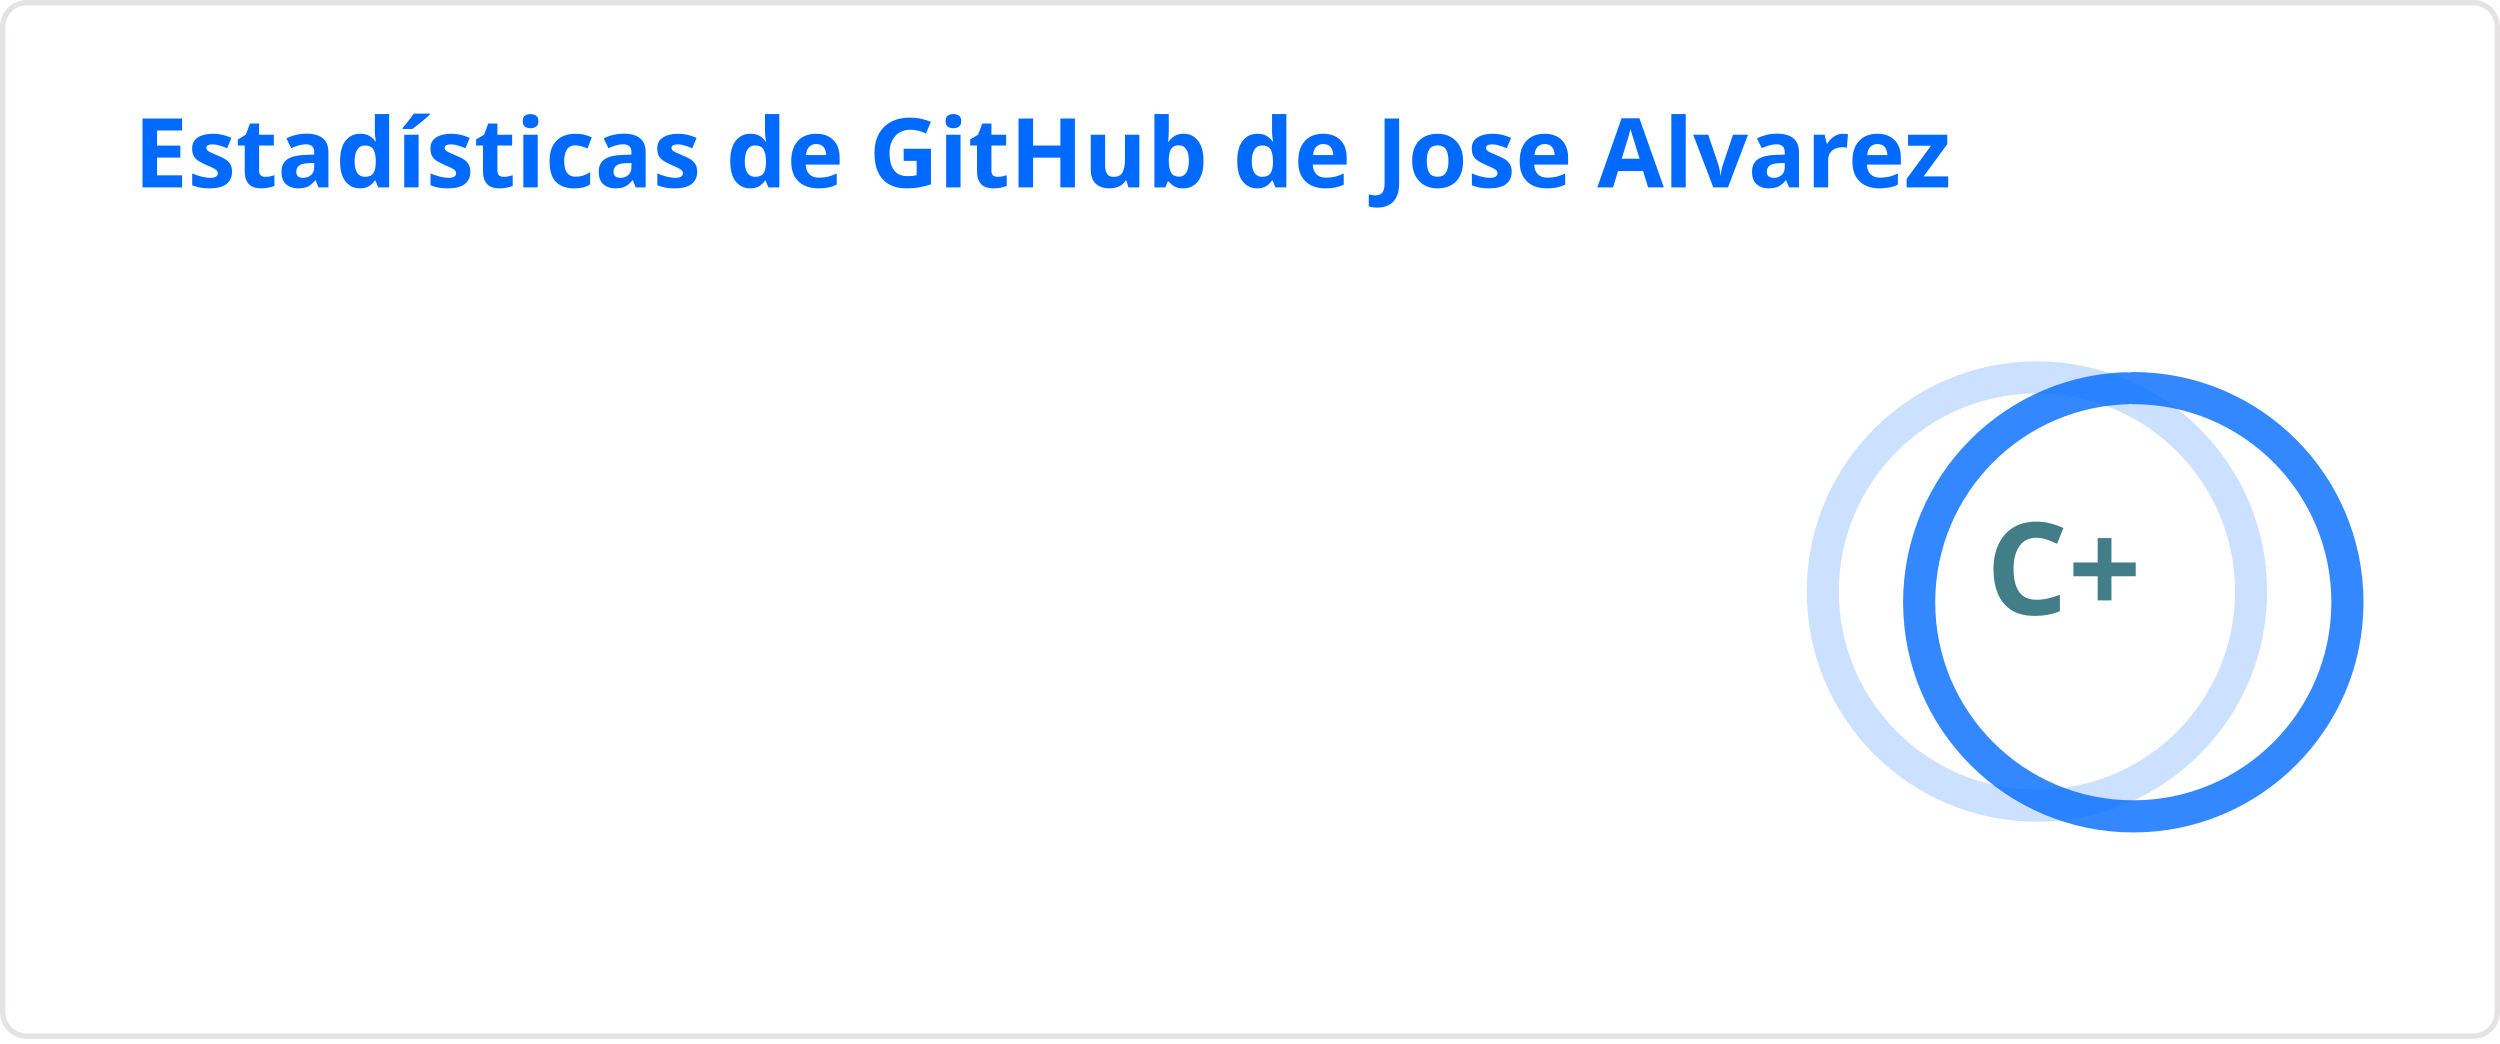
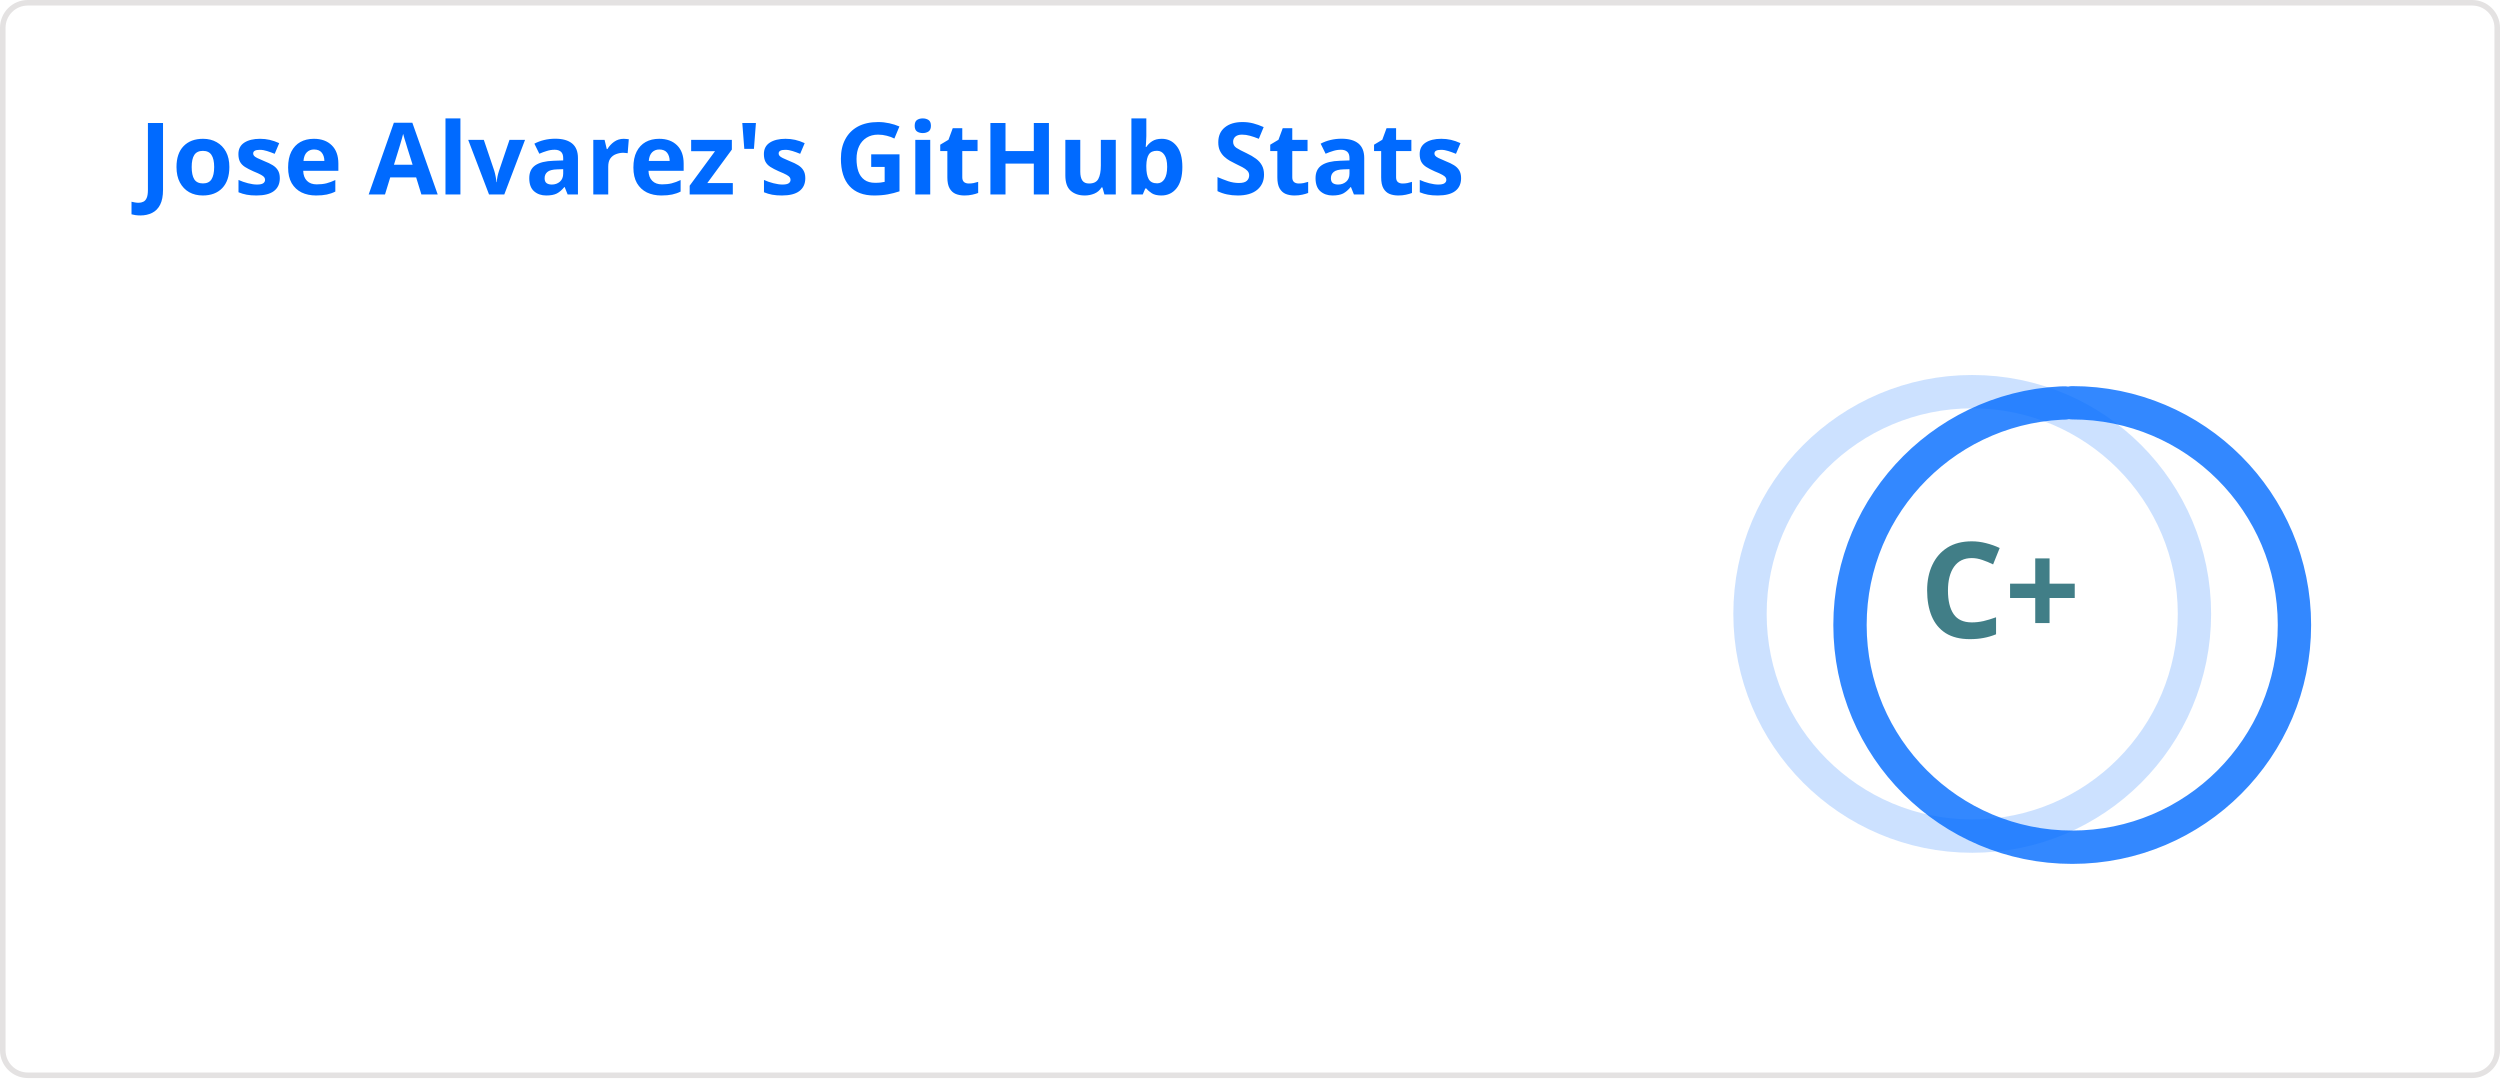
- <svg xmlns="http://www.w3.org/2000/svg" width="467" height="195" viewBox="0 0 467 195" fill="none" role="img" aria-labelledby="descId">
+ <svg xmlns="http://www.w3.org/2000/svg" width="450" height="195" viewBox="0 0 450 195" fill="none" role="img" aria-labelledby="descId">
  <style>
          .header {
            font: 600 18px 'Segoe UI', Ubuntu, Sans-Serif;
            fill: #006AFF;
            animation: fadeInAnimation 0.8s ease-in-out forwards;
          }
          @supports(-moz-appearance: auto) {
            /* Selector detects Firefox */
            .header { font-size: 15.5px; }
          }
          
    .stat {
      font: 600 14px 'Segoe UI', Ubuntu, "Helvetica Neue", Sans-Serif; fill: #417E87;
    }
    @supports(-moz-appearance: auto) {
      /* Selector detects Firefox */
      .stat { font-size:12px; }
    }
    .stagger {
      opacity: 0;
      animation: fadeInAnimation 0.3s ease-in-out forwards;
    }
    .rank-text {
      font: 800 24px 'Segoe UI', Ubuntu, Sans-Serif; fill: #417E87;
      animation: scaleInAnimation 0.3s ease-in-out forwards;
    }
    .rank-percentile-header {
      font-size: 14px;
    }
    .rank-percentile-text {
      font-size: 16px;
    }
    
    .not_bold { font-weight: 400 }
    .bold { font-weight: 700 }
    .icon {
      fill: #0579C3;
-       display: block;
+       display: none;
    }

    .rank-circle-rim {
      stroke: #006AFF;
      fill: none;
      stroke-width: 6;
      opacity: 0.2;
    }
    .rank-circle {
      stroke: #006AFF;
      stroke-dasharray: 250;
      fill: none;
      stroke-width: 6;
      stroke-linecap: round;
      opacity: 0.8;
      transform-origin: -10px 8px;
      transform: rotate(-90deg);
      animation: rankAnimation 1s forwards ease-in-out;
    }
    
    @keyframes rankAnimation {
      from {
        stroke-dashoffset: 251.327;
      }
      to {
-         stroke-dashoffset: 212.921;
+         stroke-dashoffset: 210.514;
      }
    }
  
  

          
      /* Animations */
      @keyframes scaleInAnimation {
        from {
          transform: translate(-5px, 5px) scale(0);
        }
        to {
          transform: translate(-5px, 5px) scale(1);
        }
      }
      @keyframes fadeInAnimation {
        from {
          opacity: 0;
        }
        to {
          opacity: 1;
        }
      }
    
          
        </style>
-   <rect data-testid="card-bg" x="0.5" y="0.5" rx="4.5" height="99%" stroke="#e4e2e2" width="466" fill="#ffffff00" stroke-opacity="1" />
+   <rect data-testid="card-bg" x="0.5" y="0.5" rx="4.5" height="99%" stroke="#e4e2e2" width="449" fill="#ffffff00" stroke-opacity="1" />
  <g data-testid="card-title" transform="translate(25, 35)">
    <g transform="translate(0, 0)">
-       <text x="0" y="0" class="header" data-testid="header">Estadísticas de GitHub de Jose Alvarez</text>
+       <text x="0" y="0" class="header" data-testid="header">Jose Alvarez's GitHub Stats</text>
    </g>
  </g>
  <g data-testid="main-card-body" transform="translate(0, 55)">
-     <g data-testid="rank-circle" transform="translate(390.5, 47.5)">
+     <g data-testid="rank-circle" transform="translate(365, 47.5)">
      <circle class="rank-circle-rim" cx="-10" cy="8" r="40" />
      <circle class="rank-circle" cx="-10" cy="8" r="40" />
      <g class="rank-text">
        <text x="-5" y="3" alignment-baseline="central" dominant-baseline="central" text-anchor="middle" data-testid="level-rank-icon">
          C+
        </text>
      </g>
    </g>
    <svg x="0" y="0">
      <g transform="translate(0, 0)">
        <g class="stagger" style="animation-delay: 450ms" transform="translate(25, 0)">
-           <svg data-testid="icon" class="icon" viewBox="0 0 16 16" version="1.1" width="16" height="16">
-             <path fill-rule="evenodd" d="M8 .25a.75.75 0 01.673.418l1.882 3.815 4.21.612a.75.75 0 01.416 1.279l-3.046 2.97.719 4.192a.75.75 0 01-1.088.791L8 12.347l-3.766 1.98a.75.75 0 01-1.088-.79l.72-4.194L.818 6.374a.75.75 0 01.416-1.28l4.21-.611L7.327.668A.75.75 0 018 .25zm0 2.445L6.615 5.5a.75.75 0 01-.564.41l-3.097.45 2.24 2.184a.75.75 0 01.216.664l-.528 3.084 2.769-1.456a.75.75 0 01.698 0l2.77 1.456-.53-3.084a.75.75 0 01.216-.664l2.24-2.183-3.096-.45a.75.75 0 01-.564-.41L8 2.694v.001z" />
-           </svg>
-           <text class="stat  bold" x="25" y="12.5">Estrellas totales:</text>
-           <text class="stat  bold" x="269.01" y="12.5" data-testid="stars">1</text>
+           <text class="stat  bold" y="12.5">Total Stars Earned:</text>
+           <text class="stat  bold" x="204.01" y="12.5" data-testid="stars">1</text>
        </g>
      </g>
      <g transform="translate(0, 25)">
        <g class="stagger" style="animation-delay: 600ms" transform="translate(25, 0)">
-           <svg data-testid="icon" class="icon" viewBox="0 0 16 16" version="1.1" width="16" height="16">
-             <path fill-rule="evenodd" d="M1.643 3.143L.427 1.927A.25.25 0 000 2.104V5.75c0 .138.112.25.25.25h3.646a.25.25 0 00.177-.427L2.715 4.215a6.5 6.5 0 11-1.18 4.458.75.75 0 10-1.493.154 8.001 8.001 0 101.6-5.684zM7.75 4a.75.75 0 01.75.75v2.992l2.028.812a.75.75 0 01-.557 1.392l-2.5-1A.75.75 0 017 8.25v-3.5A.75.75 0 017.75 4z" />
-           </svg>
-           <text class="stat  bold" x="25" y="12.5">Commits totales (El año pasado):</text>
-           <text class="stat  bold" x="269.01" y="12.5" data-testid="commits">131</text>
+           <text class="stat  bold" y="12.5">Total Commits (last year):</text>
+           <text class="stat  bold" x="204.01" y="12.5" data-testid="commits">158</text>
        </g>
      </g>
      <g transform="translate(0, 50)">
        <g class="stagger" style="animation-delay: 750ms" transform="translate(25, 0)">
-           <svg data-testid="icon" class="icon" viewBox="0 0 16 16" version="1.1" width="16" height="16">
-             <path fill-rule="evenodd" d="M7.177 3.073L9.573.677A.25.25 0 0110 .854v4.792a.25.25 0 01-.427.177L7.177 3.427a.25.25 0 010-.354zM3.75 2.5a.75.75 0 100 1.5.75.75 0 000-1.5zm-2.25.75a2.25 2.25 0 113 2.122v5.256a2.251 2.251 0 11-1.5 0V5.372A2.25 2.25 0 011.5 3.25zM11 2.5h-1V4h1a1 1 0 011 1v5.628a2.251 2.251 0 101.5 0V5A2.5 2.5 0 0011 2.5zm1 10.25a.75.75 0 111.5 0 .75.75 0 01-1.5 0zM3.75 12a.75.75 0 100 1.5.75.75 0 000-1.5z" />
-           </svg>
-           <text class="stat  bold" x="25" y="12.5">PRs totales:</text>
-           <text class="stat  bold" x="269.01" y="12.5" data-testid="prs">4</text>
+           <text class="stat  bold" y="12.5">Total PRs:</text>
+           <text class="stat  bold" x="204.01" y="12.5" data-testid="prs">4</text>
        </g>
      </g>
      <g transform="translate(0, 75)">
        <g class="stagger" style="animation-delay: 900ms" transform="translate(25, 0)">
-           <svg data-testid="icon" class="icon" viewBox="0 0 16 16" version="1.1" width="16" height="16">
-             <path fill-rule="evenodd" d="M8 1.5a6.5 6.5 0 100 13 6.5 6.5 0 000-13zM0 8a8 8 0 1116 0A8 8 0 010 8zm9 3a1 1 0 11-2 0 1 1 0 012 0zm-.25-6.25a.75.75 0 00-1.5 0v3.5a.75.75 0 001.5 0v-3.5z" />
-           </svg>
-           <text class="stat  bold" x="25" y="12.5">Issues totales:</text>
-           <text class="stat  bold" x="269.01" y="12.5" data-testid="issues">0</text>
+           <text class="stat  bold" y="12.5">Total Issues:</text>
+           <text class="stat  bold" x="204.01" y="12.5" data-testid="issues">0</text>
        </g>
      </g>
      <g transform="translate(0, 100)">
        <g class="stagger" style="animation-delay: 1050ms" transform="translate(25, 0)">
-           <svg data-testid="icon" class="icon" viewBox="0 0 16 16" version="1.1" width="16" height="16">
-             <path fill-rule="evenodd" d="M2 2.5A2.5 2.5 0 014.5 0h8.75a.75.75 0 01.75.75v12.5a.75.75 0 01-.75.75h-2.5a.75.75 0 110-1.5h1.75v-2h-8a1 1 0 00-.714 1.7.75.75 0 01-1.072 1.05A2.495 2.495 0 012 11.5v-9zm10.5-1V9h-8c-.356 0-.694.074-1 .208V2.5a1 1 0 011-1h8zM5 12.25v3.25a.25.25 0 00.4.2l1.45-1.087a.25.25 0 01.3 0L8.6 15.7a.25.25 0 00.4-.2v-3.25a.25.25 0 00-.25-.25h-3.5a.25.25 0 00-.25.25z" />
-           </svg>
-           <text class="stat  bold" x="25" y="12.5">Contribuciones en (el año pasado):</text>
-           <text class="stat  bold" x="269.01" y="12.5" data-testid="contribs">1</text>
+           <text class="stat  bold" y="12.5">Contributed to (last year):</text>
+           <text class="stat  bold" x="204.01" y="12.5" data-testid="contribs">1</text>
        </g>
      </g>
    </svg>
  </g>
</svg>
